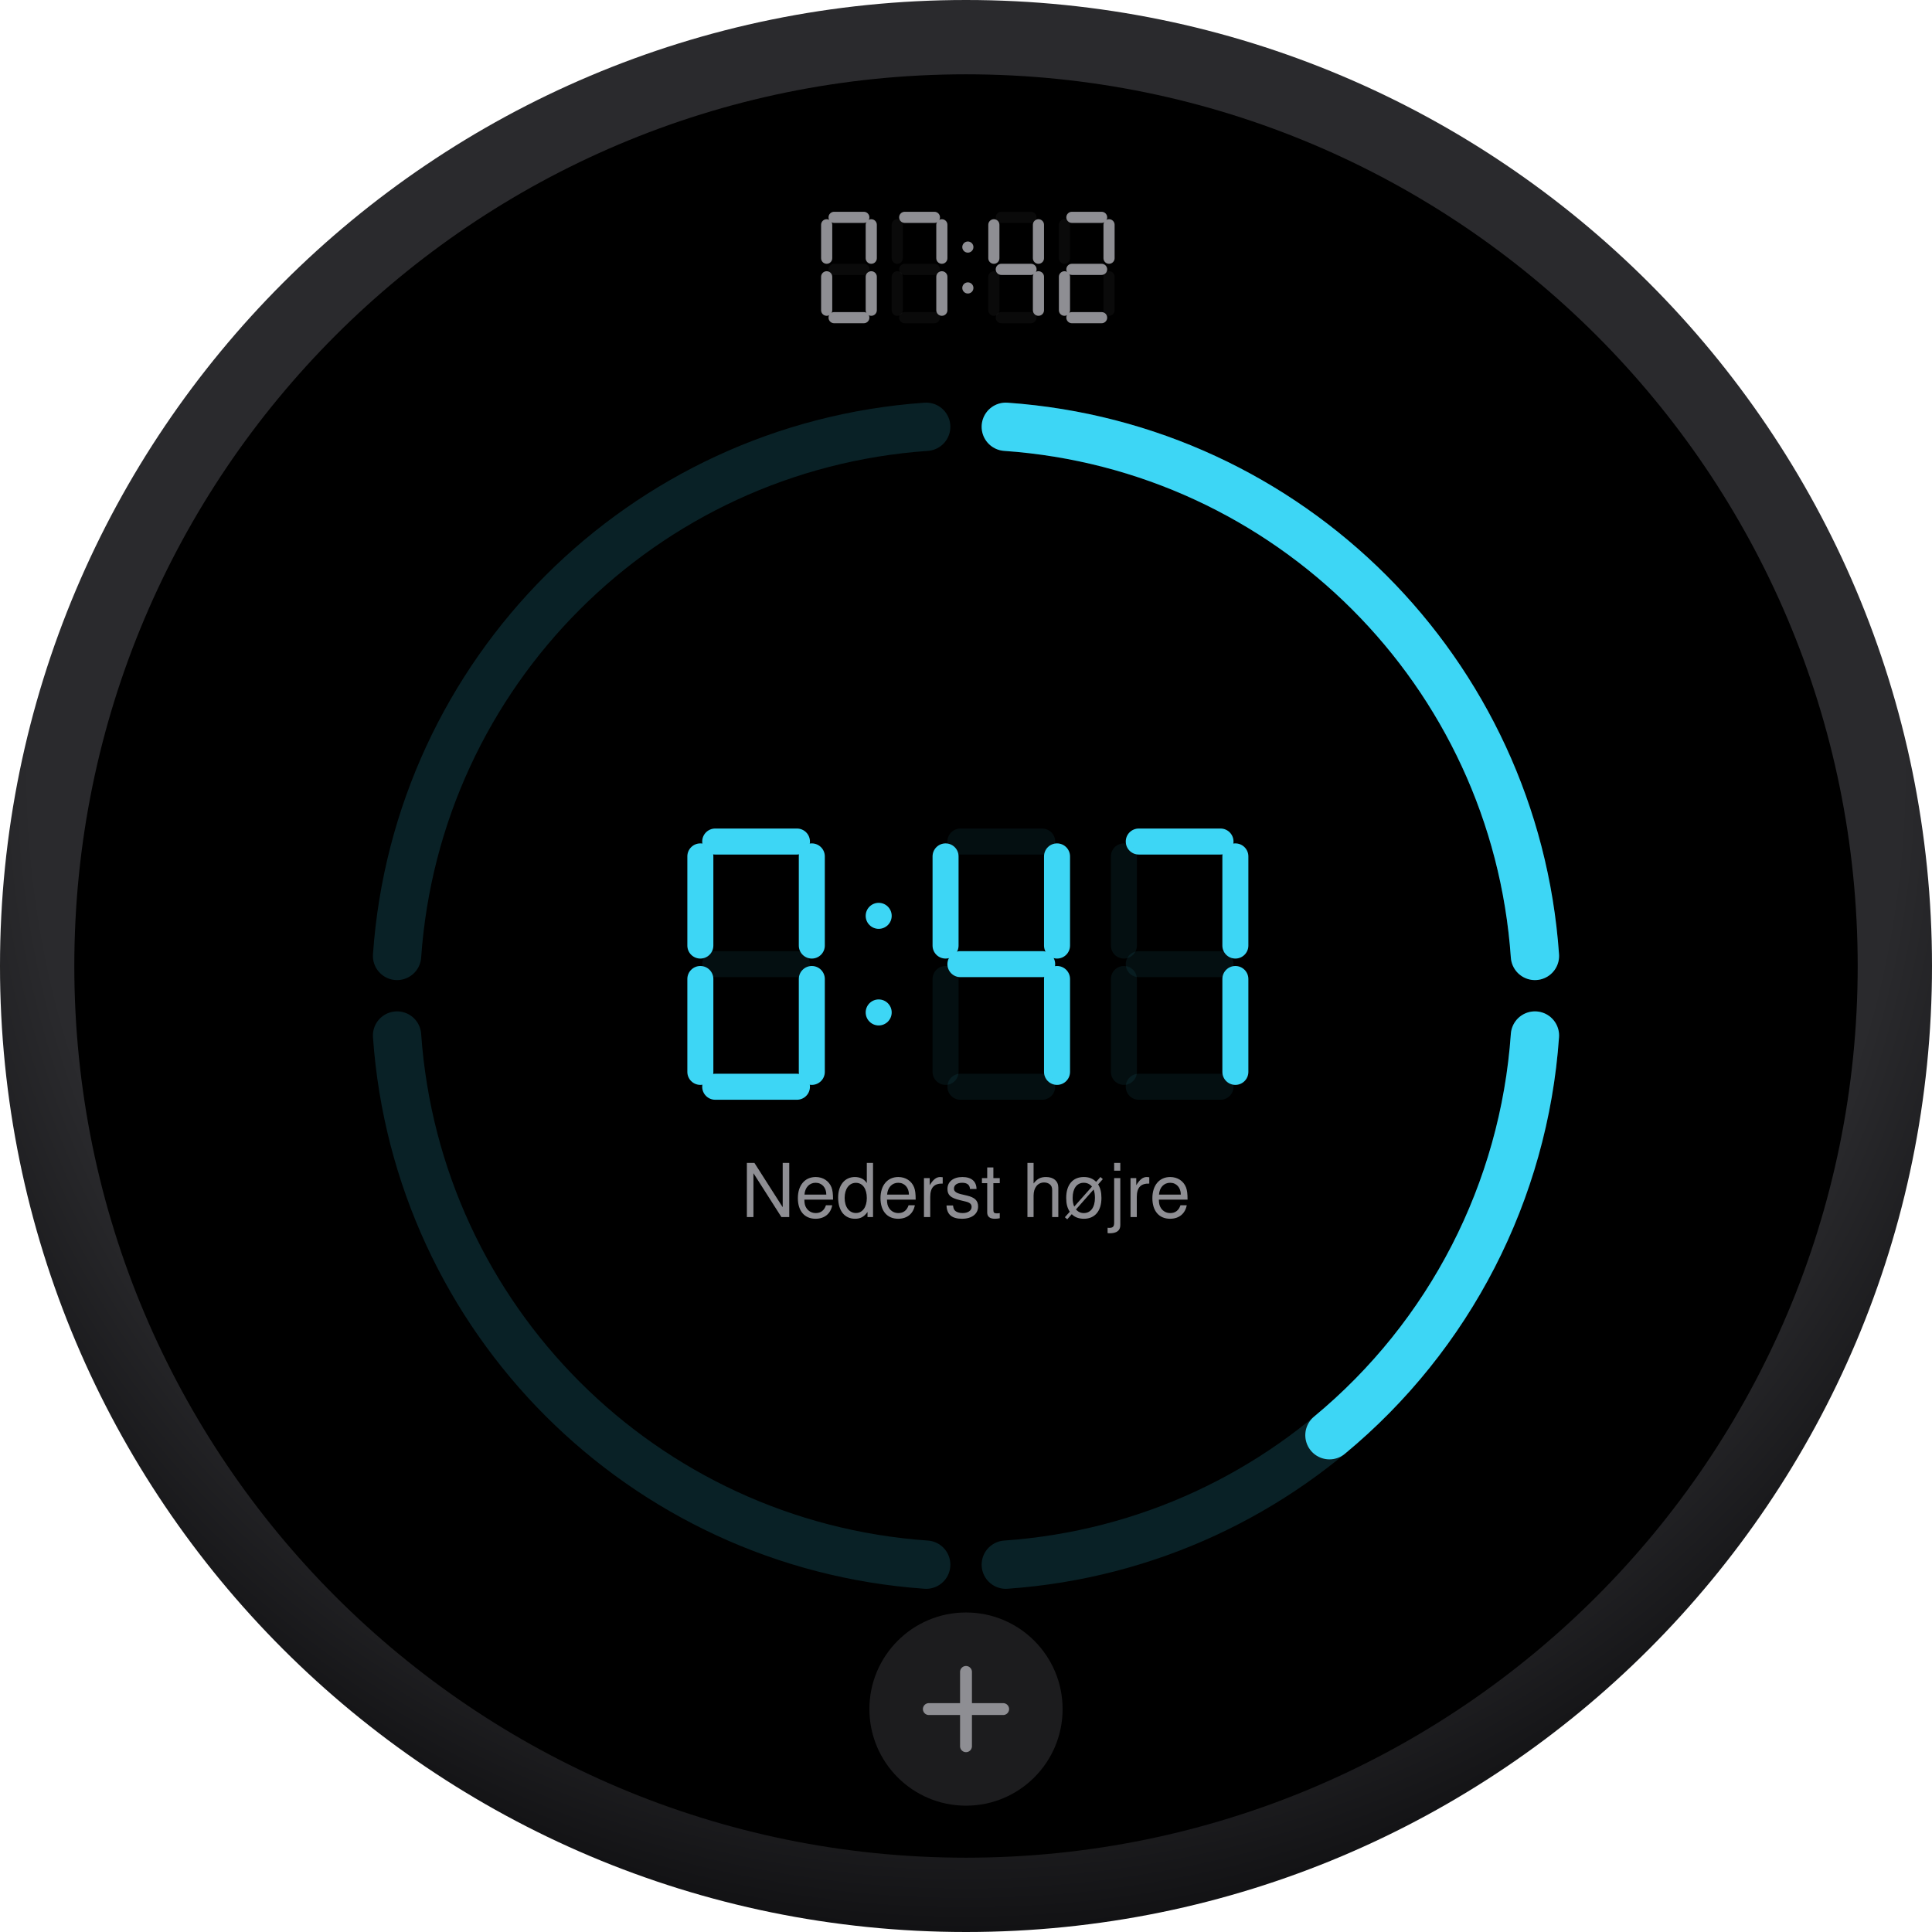
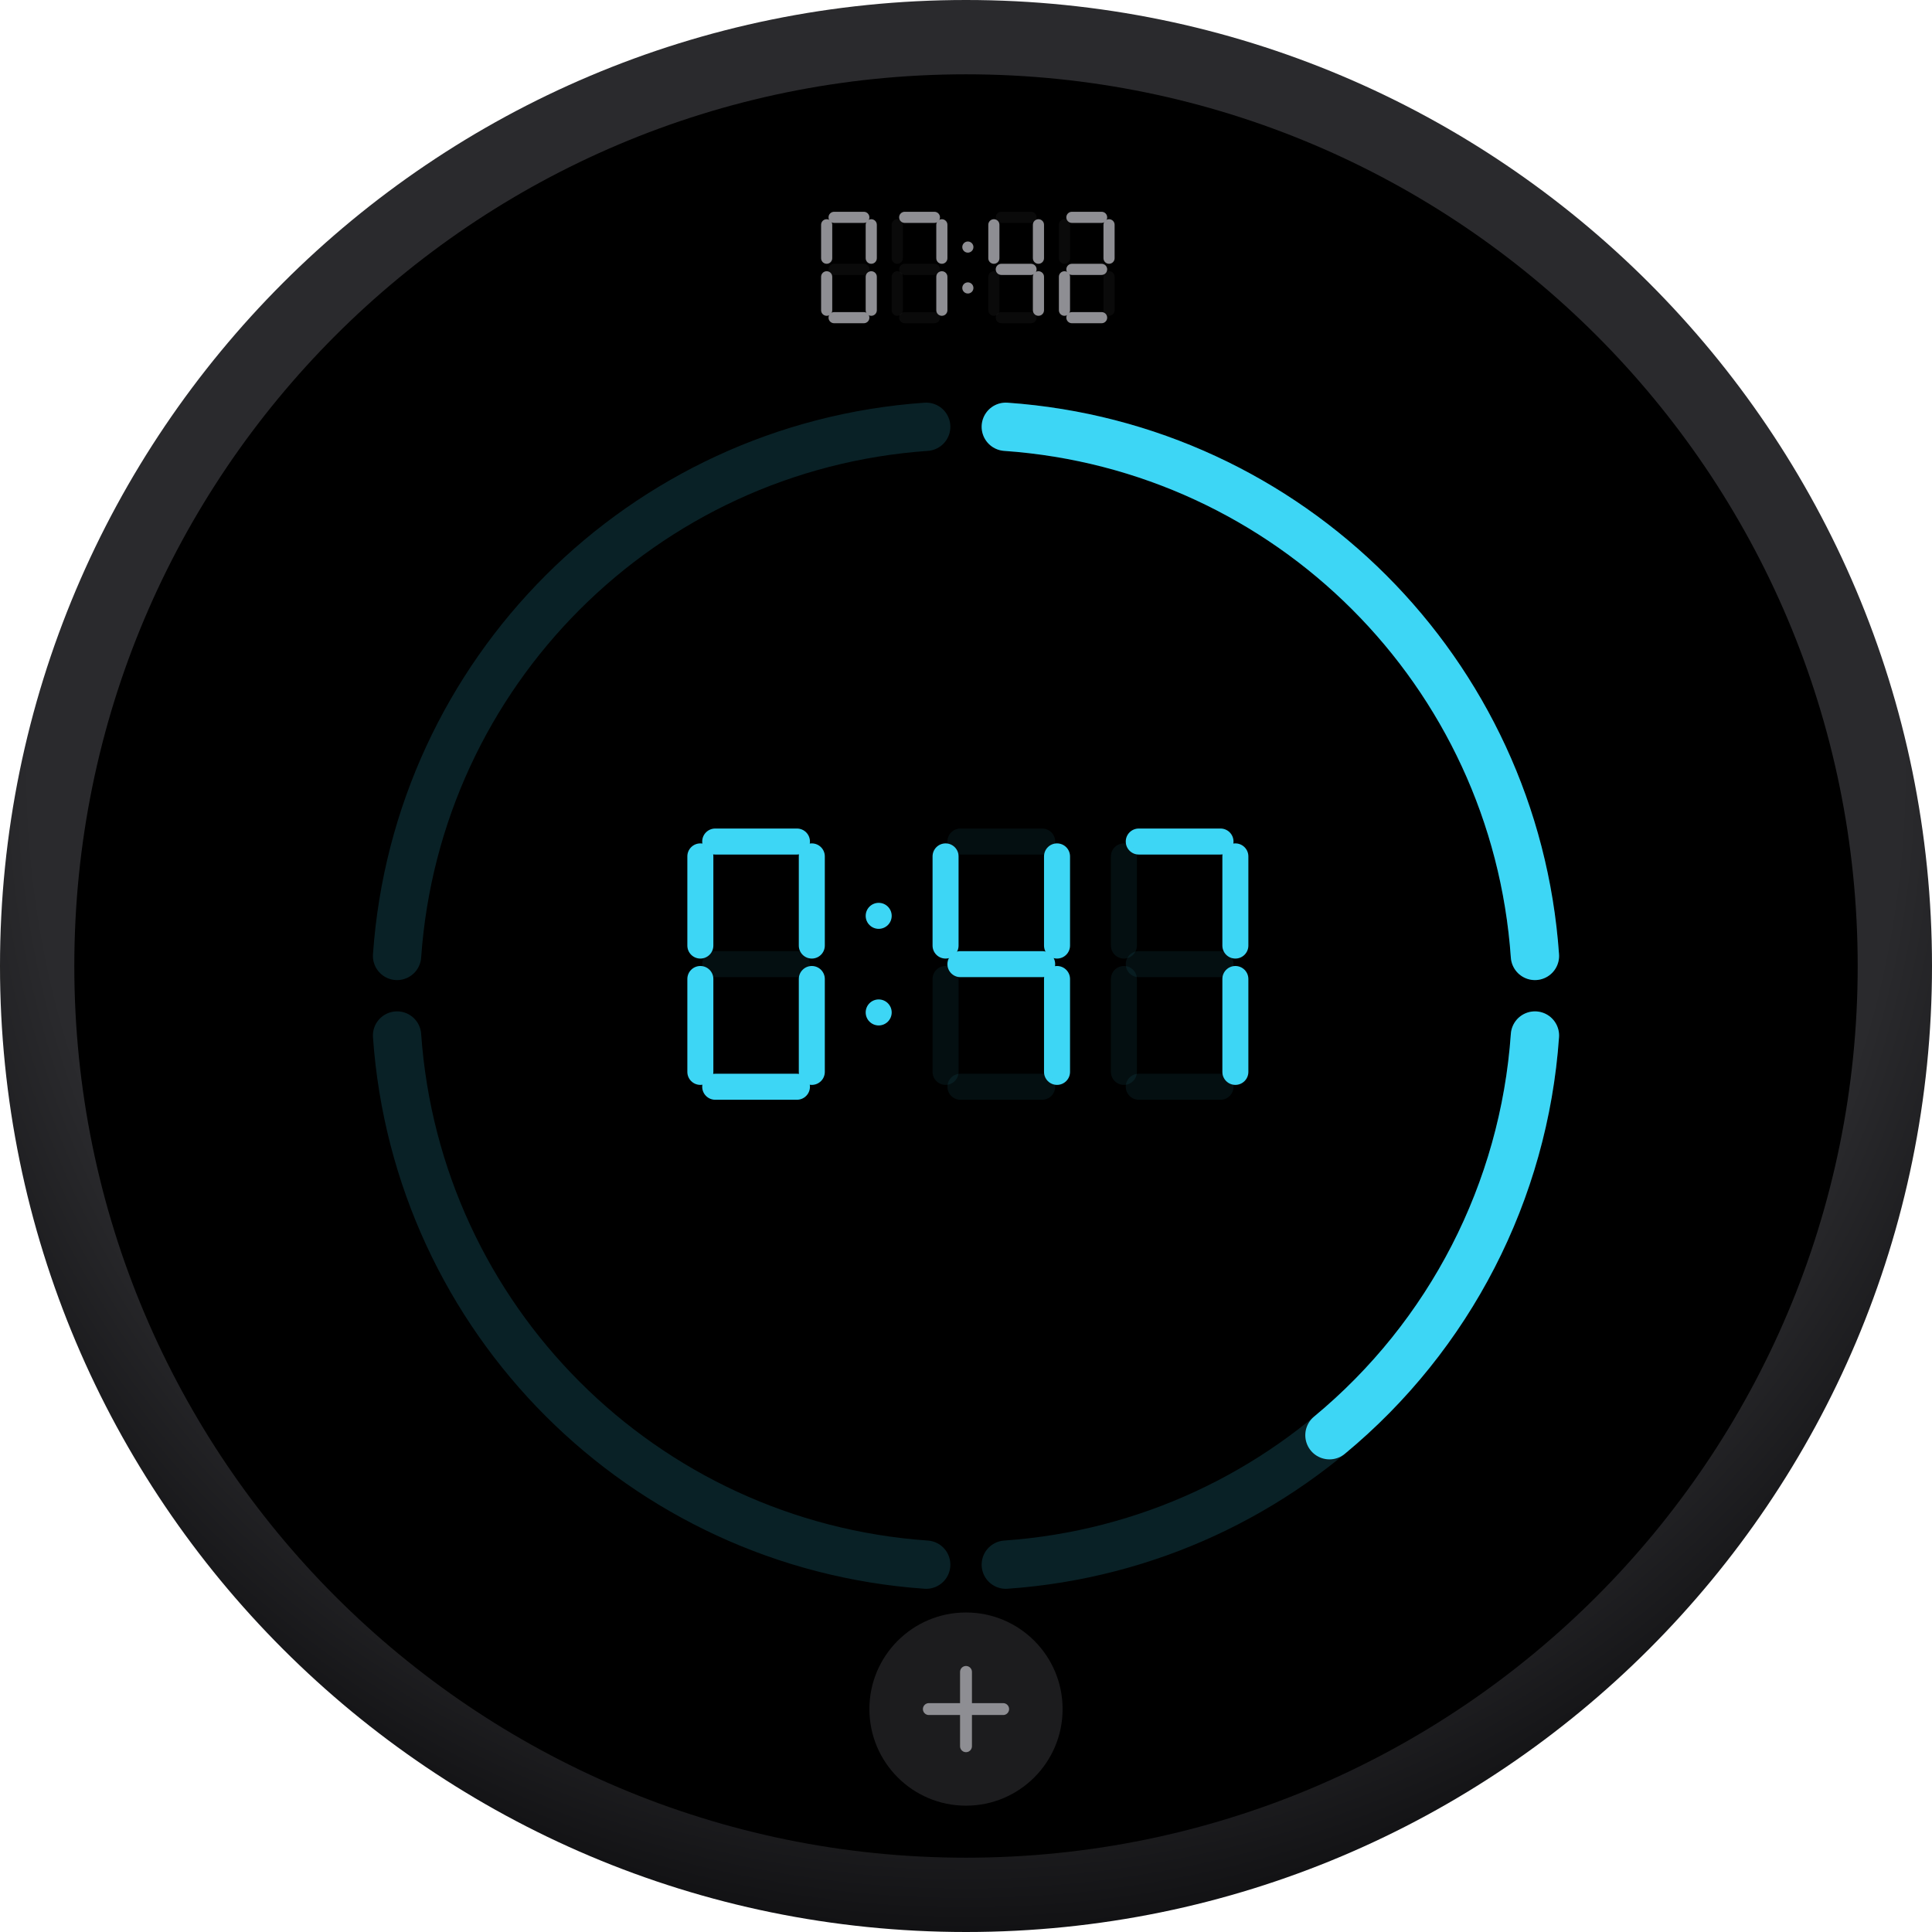
<svg xmlns="http://www.w3.org/2000/svg" width="520" height="520" viewBox="0 0 520 520">
  <defs>
    <clipPath id="screen">
      <circle cx="240" cy="240" r="240" />
    </clipPath>
    <radialGradient id="bezel" cx="50%" cy="40%" r="60%">
      <stop offset="80%" stop-color="#2A2A2D" />
      <stop offset="100%" stop-color="#111113" />
    </radialGradient>
  </defs>
  <circle cx="260" cy="260" r="260" fill="url(#bezel)" />
  <g transform="translate(20 20)" clip-path="url(#screen)">
    <rect width="480" height="480" fill="#000" />
    <rect x="203" y="37" width="11" height="3" rx="1.5" fill="#8e8e93" fill-opacity="1.000" />
    <rect x="213" y="39" width="3" height="12" rx="1.5" fill="#8e8e93" fill-opacity="1.000" />
    <rect x="213" y="53" width="3" height="12" rx="1.5" fill="#8e8e93" fill-opacity="1.000" />
    <rect x="203" y="64" width="11" height="3" rx="1.5" fill="#8e8e93" fill-opacity="1.000" />
    <rect x="201" y="53" width="3" height="12" rx="1.5" fill="#8e8e93" fill-opacity="1.000" />
    <rect x="201" y="39" width="3" height="12" rx="1.5" fill="#8e8e93" fill-opacity="1.000" />
    <rect x="203" y="51" width="11" height="3" rx="1.5" fill="#8e8e93" fill-opacity="0.071" />
    <rect x="222" y="37" width="11" height="3" rx="1.5" fill="#8e8e93" fill-opacity="1.000" />
    <rect x="232" y="39" width="3" height="12" rx="1.5" fill="#8e8e93" fill-opacity="1.000" />
    <rect x="232" y="53" width="3" height="12" rx="1.5" fill="#8e8e93" fill-opacity="1.000" />
    <rect x="222" y="64" width="11" height="3" rx="1.5" fill="#8e8e93" fill-opacity="0.071" />
    <rect x="220" y="53" width="3" height="12" rx="1.5" fill="#8e8e93" fill-opacity="0.071" />
    <rect x="220" y="39" width="3" height="12" rx="1.5" fill="#8e8e93" fill-opacity="0.071" />
    <rect x="222" y="51" width="11" height="3" rx="1.5" fill="#8e8e93" fill-opacity="0.071" />
    <rect x="239" y="45" width="3" height="3" rx="1.5" fill="#8e8e93" fill-opacity="1.000" />
    <rect x="239" y="56" width="3" height="3" rx="1.5" fill="#8e8e93" fill-opacity="1.000" />
    <rect x="248" y="37" width="11" height="3" rx="1.5" fill="#8e8e93" fill-opacity="0.071" />
    <rect x="258" y="39" width="3" height="12" rx="1.5" fill="#8e8e93" fill-opacity="1.000" />
    <rect x="258" y="53" width="3" height="12" rx="1.5" fill="#8e8e93" fill-opacity="1.000" />
    <rect x="248" y="64" width="11" height="3" rx="1.5" fill="#8e8e93" fill-opacity="0.071" />
    <rect x="246" y="53" width="3" height="12" rx="1.5" fill="#8e8e93" fill-opacity="0.071" />
    <rect x="246" y="39" width="3" height="12" rx="1.5" fill="#8e8e93" fill-opacity="1.000" />
    <rect x="248" y="51" width="11" height="3" rx="1.5" fill="#8e8e93" fill-opacity="1.000" />
    <rect x="267" y="37" width="11" height="3" rx="1.5" fill="#8e8e93" fill-opacity="1.000" />
    <rect x="277" y="39" width="3" height="12" rx="1.5" fill="#8e8e93" fill-opacity="1.000" />
    <rect x="277" y="53" width="3" height="12" rx="1.5" fill="#8e8e93" fill-opacity="0.071" />
    <rect x="267" y="64" width="11" height="3" rx="1.5" fill="#8e8e93" fill-opacity="1.000" />
    <rect x="265" y="53" width="3" height="12" rx="1.5" fill="#8e8e93" fill-opacity="1.000" />
    <rect x="265" y="39" width="3" height="12" rx="1.5" fill="#8e8e93" fill-opacity="0.071" />
    <rect x="267" y="51" width="11" height="3" rx="1.5" fill="#8e8e93" fill-opacity="1.000" />
    <path d="M250.71 94.87 A153.5 153.5 0 0 1 393.13 237.29" fill="none" stroke="#3DD6F5" stroke-opacity="0.157" stroke-width="13" stroke-linecap="round" />
    <path d="M250.71 94.87 A153.5 153.5 0 0 1 393.13 237.29" fill="none" stroke="#3DD6F5" stroke-opacity="1.000" stroke-width="13" stroke-linecap="round" />
    <path d="M393.13 258.71 A153.5 153.5 0 0 1 250.71 401.13" fill="none" stroke="#3DD6F5" stroke-opacity="0.157" stroke-width="13" stroke-linecap="round" />
    <path d="M393.13 258.71 A153.5 153.5 0 0 1 337.82 366.29" fill="none" stroke="#3DD6F5" stroke-opacity="1.000" stroke-width="13" stroke-linecap="round" />
    <path d="M229.29 401.13 A153.5 153.5 0 0 1 86.87 258.71" fill="none" stroke="#3DD6F5" stroke-opacity="0.157" stroke-width="13" stroke-linecap="round" />
    <path d="M86.87 237.29 A153.5 153.5 0 0 1 229.29 94.87" fill="none" stroke="#3DD6F5" stroke-opacity="0.157" stroke-width="13" stroke-linecap="round" />
    <rect x="169" y="203" width="29" height="7" rx="3.5" fill="#3DD6F5" fill-opacity="1.000" />
    <rect x="195" y="207" width="7" height="31" rx="3.5" fill="#3DD6F5" fill-opacity="1.000" />
    <rect x="195" y="240" width="7" height="32" rx="3.5" fill="#3DD6F5" fill-opacity="1.000" />
    <rect x="169" y="269" width="29" height="7" rx="3.5" fill="#3DD6F5" fill-opacity="1.000" />
    <rect x="165" y="240" width="7" height="32" rx="3.5" fill="#3DD6F5" fill-opacity="1.000" />
    <rect x="165" y="207" width="7" height="31" rx="3.5" fill="#3DD6F5" fill-opacity="1.000" />
    <rect x="169" y="236" width="29" height="7" rx="3.5" fill="#3DD6F5" fill-opacity="0.071" />
    <rect x="213" y="223" width="7" height="7" rx="3.5" fill="#3DD6F5" fill-opacity="1.000" />
    <rect x="213" y="249" width="7" height="7" rx="3.5" fill="#3DD6F5" fill-opacity="1.000" />
    <rect x="235" y="203" width="29" height="7" rx="3.5" fill="#3DD6F5" fill-opacity="0.071" />
    <rect x="261" y="207" width="7" height="31" rx="3.5" fill="#3DD6F5" fill-opacity="1.000" />
    <rect x="261" y="240" width="7" height="32" rx="3.5" fill="#3DD6F5" fill-opacity="1.000" />
    <rect x="235" y="269" width="29" height="7" rx="3.5" fill="#3DD6F5" fill-opacity="0.071" />
    <rect x="231" y="240" width="7" height="32" rx="3.5" fill="#3DD6F5" fill-opacity="0.071" />
    <rect x="231" y="207" width="7" height="31" rx="3.5" fill="#3DD6F5" fill-opacity="1.000" />
    <rect x="235" y="236" width="29" height="7" rx="3.5" fill="#3DD6F5" fill-opacity="1.000" />
    <rect x="283" y="203" width="29" height="7" rx="3.5" fill="#3DD6F5" fill-opacity="1.000" />
    <rect x="309" y="207" width="7" height="31" rx="3.5" fill="#3DD6F5" fill-opacity="1.000" />
    <rect x="309" y="240" width="7" height="32" rx="3.5" fill="#3DD6F5" fill-opacity="1.000" />
    <rect x="283" y="269" width="29" height="7" rx="3.5" fill="#3DD6F5" fill-opacity="0.071" />
    <rect x="279" y="240" width="7" height="32" rx="3.5" fill="#3DD6F5" fill-opacity="0.071" />
    <rect x="279" y="207" width="7" height="31" rx="3.5" fill="#3DD6F5" fill-opacity="0.071" />
    <rect x="283" y="236" width="29" height="7" rx="3.5" fill="#3DD6F5" fill-opacity="0.071" />
-     <text x="240" y="303" font-family="Montserrat, 'Segoe UI', Helvetica, Arial, sans-serif" font-size="20" font-weight="500" fill="#8E8E93" fill-opacity="1.000" text-anchor="middle" dominant-baseline="central">Nederst højre</text>
+     <text x="240" y="303" font-family="Montserrat, 'Segoe UI', Helvetica, Arial, sans-serif" font-size="20" font-weight="500" fill="#8E8E93" fill-opacity="1.000" text-anchor="middle" dominant-baseline="central" />
    <circle cx="240" cy="440" r="26" fill="#1C1C1E" fill-opacity="1.000" />
    <path d="M230 440 H250 M240 430 V450" stroke="#8E8E93" stroke-opacity="1.000" stroke-width="3.2" stroke-linecap="round" />
  </g>
</svg>
